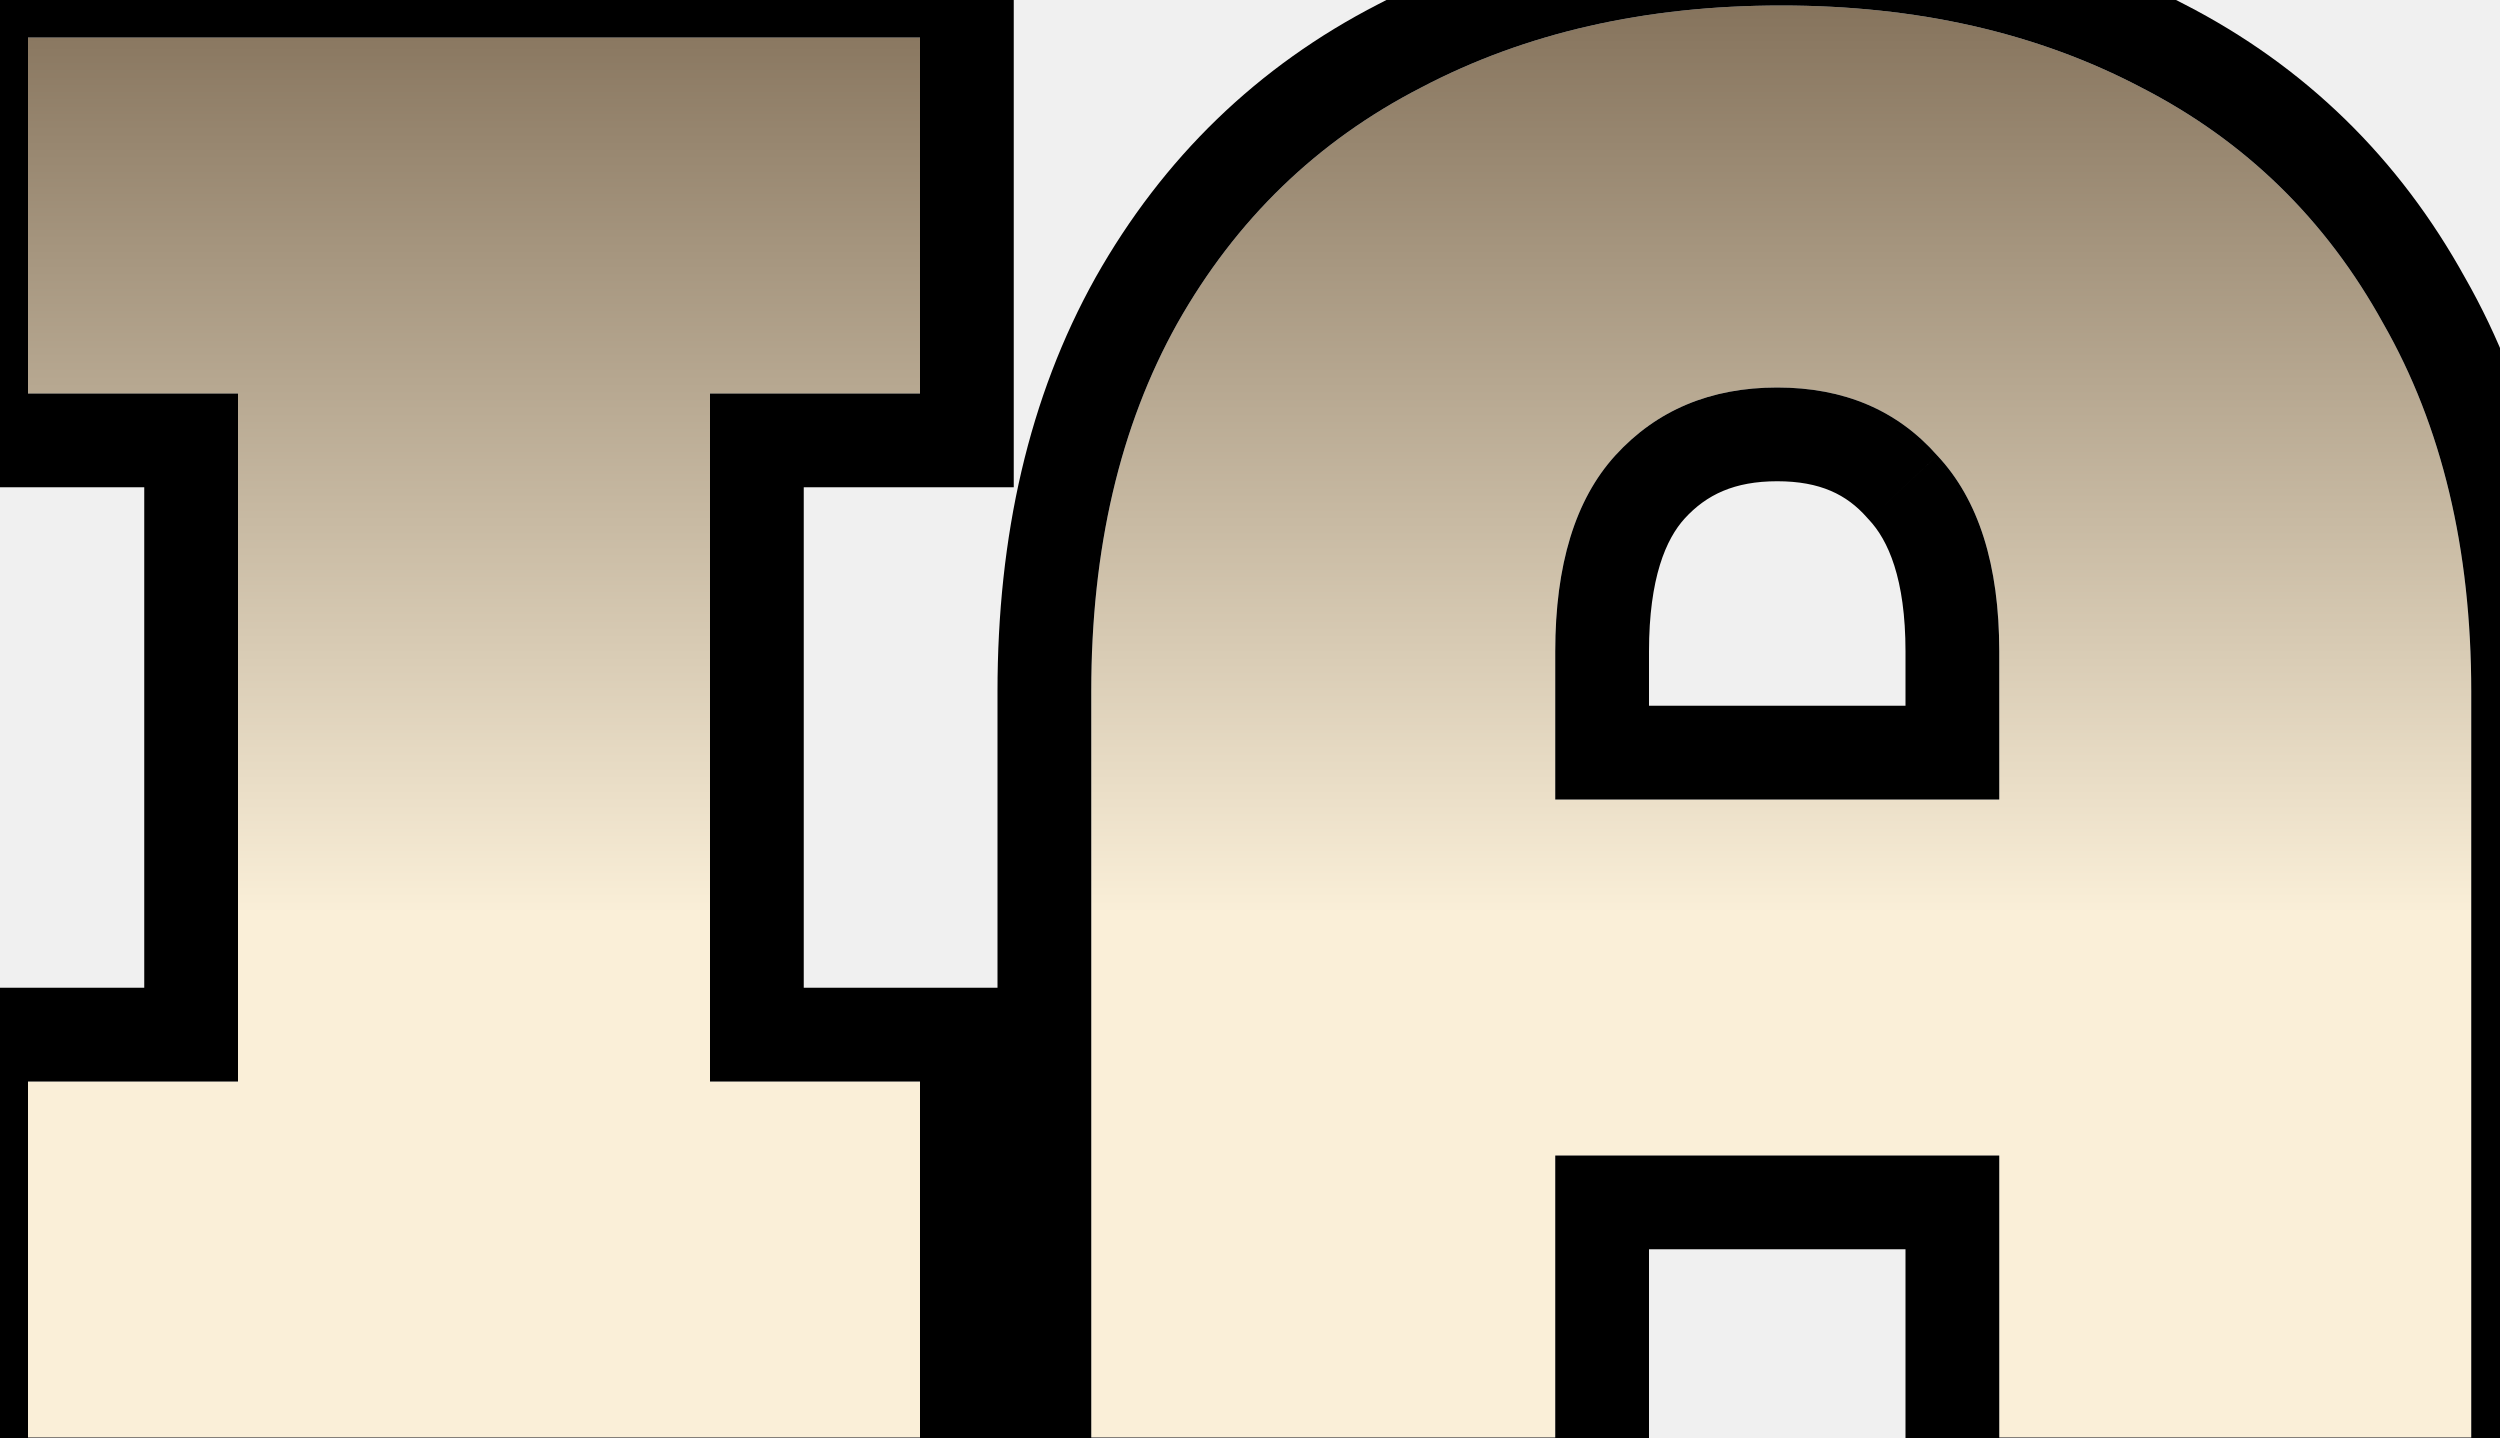
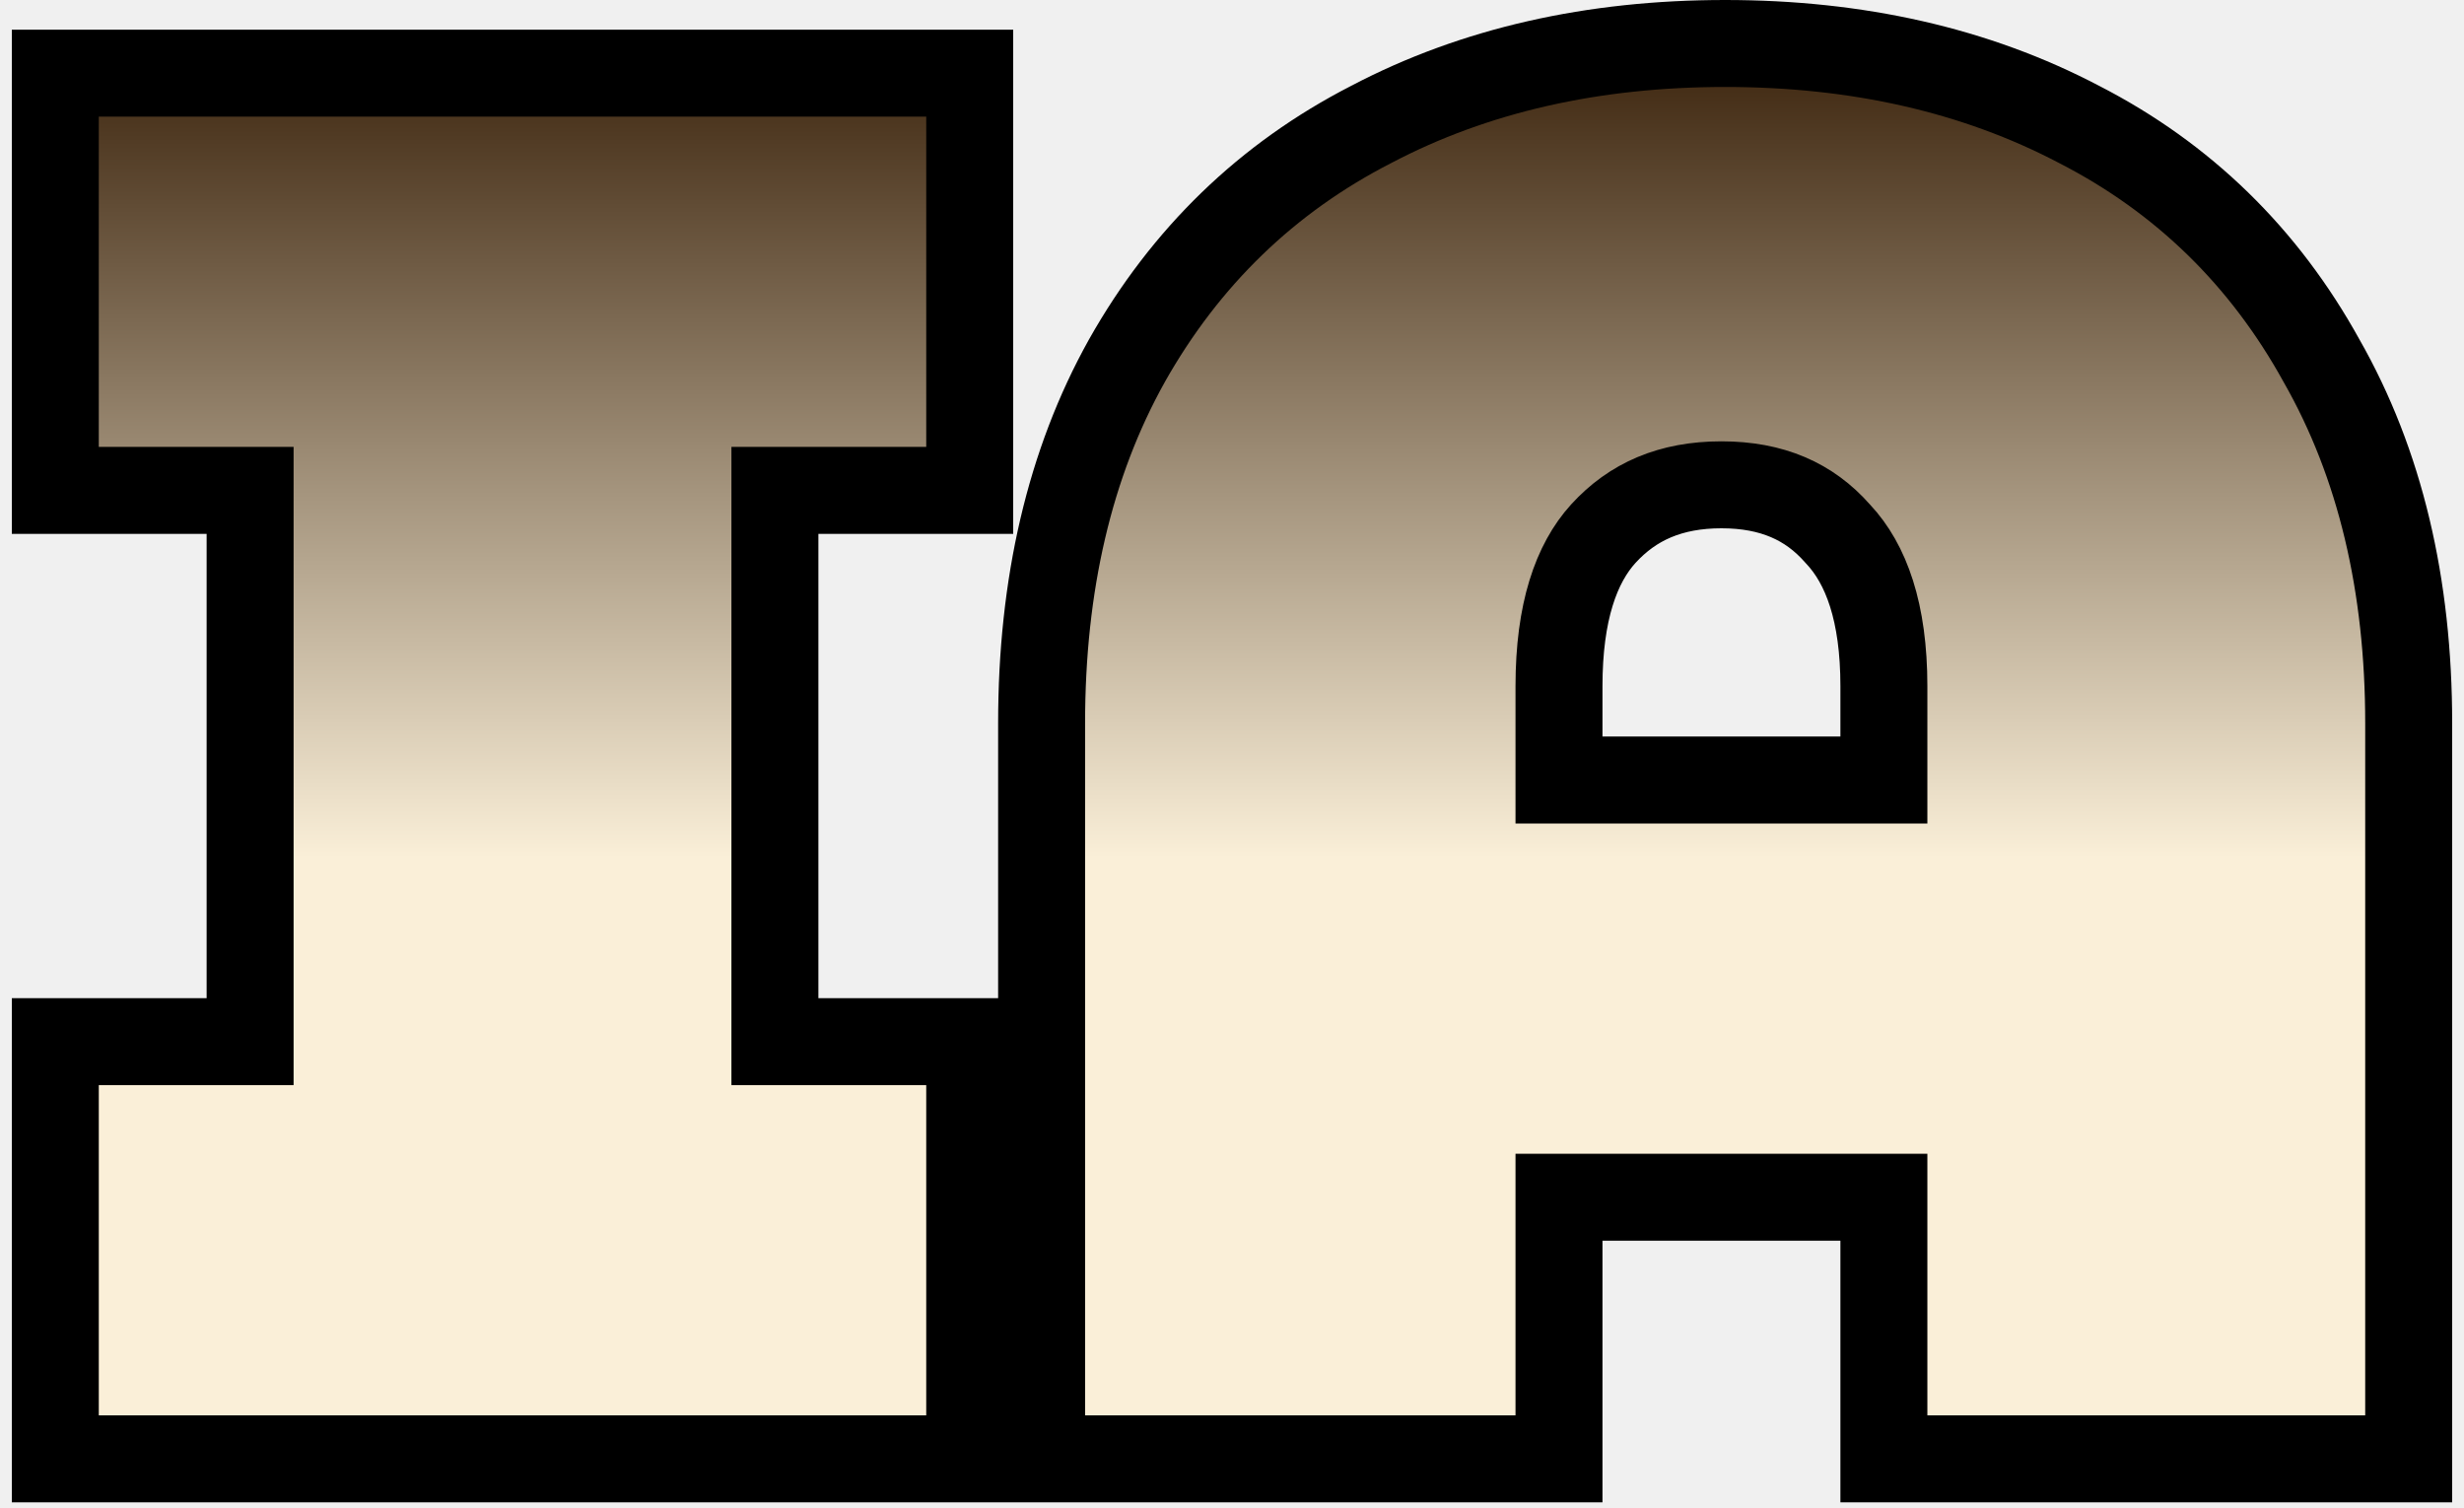
- <svg xmlns="http://www.w3.org/2000/svg" width="80" height="46" viewBox="0 0 80 46" fill="none">
-   <mask id="path-1-outside-1_95_647" maskUnits="userSpaceOnUse" x="-2.5" y="-3" width="85" height="52" fill="black">
-     <rect fill="white" x="-2.5" y="-3" width="85" height="52" />
-     <path d="M22.72 12.592V34.608H29.44V46H0.896V34.608H7.616V12.592H0.896V1.2H29.44V12.592H22.72ZM57 0.176C61.352 0.176 65.192 1.051 68.52 2.8C71.848 4.507 74.43 7.024 76.264 10.352C78.142 13.637 79.08 17.563 79.08 22.128V46H63.976V36.976H49.768V46H34.92V22.128C34.92 17.563 35.838 13.637 37.672 10.352C39.55 7.024 42.152 4.507 45.48 2.8C48.808 1.051 52.648 0.176 57 0.176ZM63.976 25.584V20.848C63.976 18.075 63.315 15.984 61.992 14.576C60.712 13.125 59.006 12.4 56.872 12.4C54.739 12.4 53.011 13.125 51.688 14.576C50.408 15.984 49.768 18.075 49.768 20.848V25.584H63.976Z" />
-   </mask>
-   <path d="M22.72 12.592V34.608H29.44V46H0.896V34.608H7.616V12.592H0.896V1.2H29.44V12.592H22.72ZM57 0.176C61.352 0.176 65.192 1.051 68.52 2.8C71.848 4.507 74.43 7.024 76.264 10.352C78.142 13.637 79.08 17.563 79.08 22.128V46H63.976V36.976H49.768V46H34.92V22.128C34.92 17.563 35.838 13.637 37.672 10.352C39.55 7.024 42.152 4.507 45.48 2.8C48.808 1.051 52.648 0.176 57 0.176ZM63.976 25.584V20.848C63.976 18.075 63.315 15.984 61.992 14.576C60.712 13.125 59.006 12.4 56.872 12.4C54.739 12.4 53.011 13.125 51.688 14.576C50.408 15.984 49.768 18.075 49.768 20.848V25.584H63.976Z" fill="url(#paint0_linear_95_647)" />
-   <path d="M22.72 12.592V9.592H19.72V12.592H22.72ZM22.72 34.608H19.72V37.608H22.72V34.608ZM29.44 34.608H32.44V31.608H29.44V34.608ZM29.44 46V49H32.44V46H29.44ZM0.896 46H-2.104V49H0.896V46ZM0.896 34.608V31.608H-2.104V34.608H0.896ZM7.616 34.608V37.608H10.616V34.608H7.616ZM7.616 12.592H10.616V9.592H7.616V12.592ZM0.896 12.592H-2.104V15.592H0.896V12.592ZM0.896 1.2V-1.8H-2.104V1.2H0.896ZM29.44 1.2H32.44V-1.8H29.44V1.2ZM29.44 12.592V15.592H32.44V12.592H29.44ZM19.72 12.592V34.608H25.72V12.592H19.72ZM22.72 37.608H29.44V31.608H22.72V37.608ZM26.44 34.608V46H32.44V34.608H26.44ZM29.44 43H0.896V49H29.44V43ZM3.896 46V34.608H-2.104V46H3.896ZM0.896 37.608H7.616V31.608H0.896V37.608ZM10.616 34.608V12.592H4.616V34.608H10.616ZM7.616 9.592H0.896V15.592H7.616V9.592ZM3.896 12.592V1.2H-2.104V12.592H3.896ZM0.896 4.2H29.44V-1.8H0.896V4.2ZM26.44 1.2V12.592H32.44V1.2H26.44ZM29.44 9.592H22.72V15.592H29.44V9.592ZM68.52 2.8L67.124 5.455L67.138 5.463L67.151 5.469L68.52 2.8ZM76.264 10.352L73.637 11.8L73.648 11.82L73.659 11.84L76.264 10.352ZM79.08 46V49H82.08V46H79.08ZM63.976 46H60.976V49H63.976V46ZM63.976 36.976H66.976V33.976H63.976V36.976ZM49.768 36.976V33.976H46.768V36.976H49.768ZM49.768 46V49H52.768V46H49.768ZM34.92 46H31.92V49H34.92V46ZM37.672 10.352L35.059 8.878L35.053 8.889L37.672 10.352ZM45.48 2.8L46.849 5.469L46.863 5.463L46.876 5.455L45.48 2.8ZM63.976 25.584V28.584H66.976V25.584H63.976ZM61.992 14.576L59.743 16.561L59.774 16.596L59.806 16.63L61.992 14.576ZM51.688 14.576L49.471 12.555L49.468 12.558L51.688 14.576ZM49.768 25.584H46.768V28.584H49.768V25.584ZM57 3.176C60.943 3.176 64.29 3.966 67.124 5.455L69.916 0.145C66.094 -1.864 61.762 -2.824 57 -2.824V3.176ZM67.151 5.469C69.939 6.899 72.086 8.987 73.637 11.8L78.891 8.904C76.773 5.061 73.758 2.114 69.889 0.131L67.151 5.469ZM73.659 11.84C75.229 14.587 76.08 17.977 76.08 22.128H82.08C82.08 17.148 81.054 12.687 78.869 8.864L73.659 11.84ZM76.08 22.128V46H82.08V22.128H76.08ZM79.08 43H63.976V49H79.08V43ZM66.976 46V36.976H60.976V46H66.976ZM63.976 33.976H49.768V39.976H63.976V33.976ZM46.768 36.976V46H52.768V36.976H46.768ZM49.768 43H34.92V49H49.768V43ZM37.92 46V22.128H31.92V46H37.92ZM37.92 22.128C37.92 17.966 38.755 14.567 40.291 11.815L35.053 8.889C32.921 12.708 31.92 17.159 31.92 22.128H37.92ZM40.285 11.826C41.88 8.998 44.056 6.902 46.849 5.469L44.111 0.131C40.249 2.111 37.219 5.05 35.059 8.878L40.285 11.826ZM46.876 5.455C49.71 3.966 53.058 3.176 57 3.176V-2.824C52.239 -2.824 47.906 -1.864 44.084 0.145L46.876 5.455ZM66.976 25.584V20.848H60.976V25.584H66.976ZM66.976 20.848C66.976 17.643 66.214 14.688 64.179 12.522L59.806 16.63C60.416 17.28 60.976 18.507 60.976 20.848H66.976ZM64.242 12.591C62.33 10.424 59.767 9.4 56.872 9.4V15.4C58.244 15.4 59.095 15.826 59.743 16.561L64.242 12.591ZM56.872 9.4C53.977 9.4 51.415 10.423 49.471 12.555L53.905 16.597C54.606 15.828 55.501 15.4 56.872 15.4V9.4ZM49.468 12.558C47.499 14.725 46.768 17.665 46.768 20.848H52.768C52.768 18.485 53.318 17.243 53.908 16.594L49.468 12.558ZM46.768 20.848V25.584H52.768V20.848H46.768ZM49.768 28.584H63.976V22.584H49.768V28.584Z" fill="black" mask="url(#path-1-outside-1_95_647)" />
+ <svg xmlns="http://www.w3.org/2000/svg" width="85" height="52" viewBox="0 0 85 52" fill="none">
+   <path d="M33.452 37.432V35.932H31.952H26.732V16.916H31.952H33.452V15.416V4.024V2.524H31.952H3.408H1.908V4.024V15.416V16.916H3.408H8.628V35.932H3.408H1.908V37.432V48.824V50.324H3.408H31.952H33.452V48.824V37.432ZM81.592 50.324H83.092V48.824V24.952C83.092 20.184 82.111 15.994 80.084 12.442C78.109 8.864 75.315 6.136 71.724 4.293C68.15 2.416 64.066 1.5 59.512 1.5C54.958 1.5 50.874 2.416 47.301 4.293C43.709 6.136 40.895 8.863 38.877 12.439L38.874 12.445C36.891 15.997 35.932 20.185 35.932 24.952V48.824V50.324H37.432H52.28H53.78V48.824V41.3H64.988V48.824V50.324H66.488H81.592ZM63.379 18.392L63.395 18.41L63.411 18.427C64.377 19.456 64.988 21.115 64.988 23.672V26.908H53.78V23.672C53.78 21.104 54.375 19.438 55.309 18.41C56.321 17.3 57.632 16.724 59.384 16.724C61.136 16.724 62.415 17.3 63.379 18.392Z" fill="url(#paint0_linear_144_224)" stroke="black" stroke-width="3" />
  <defs>
-     <linearGradient id="paint0_linear_95_647" x1="40.5" y1="-16" x2="40.5" y2="62" gradientUnits="userSpaceOnUse">
+     <linearGradient id="paint0_linear_144_224" x1="42.5" y1="3" x2="42.5" y2="48.824" gradientUnits="userSpaceOnUse">
      <stop stop-color="#452E17" />
      <stop offset="0.31" stop-color="#A6967F" />
      <stop offset="0.58" stop-color="#FAEFD8" />
    </linearGradient>
  </defs>
</svg>
